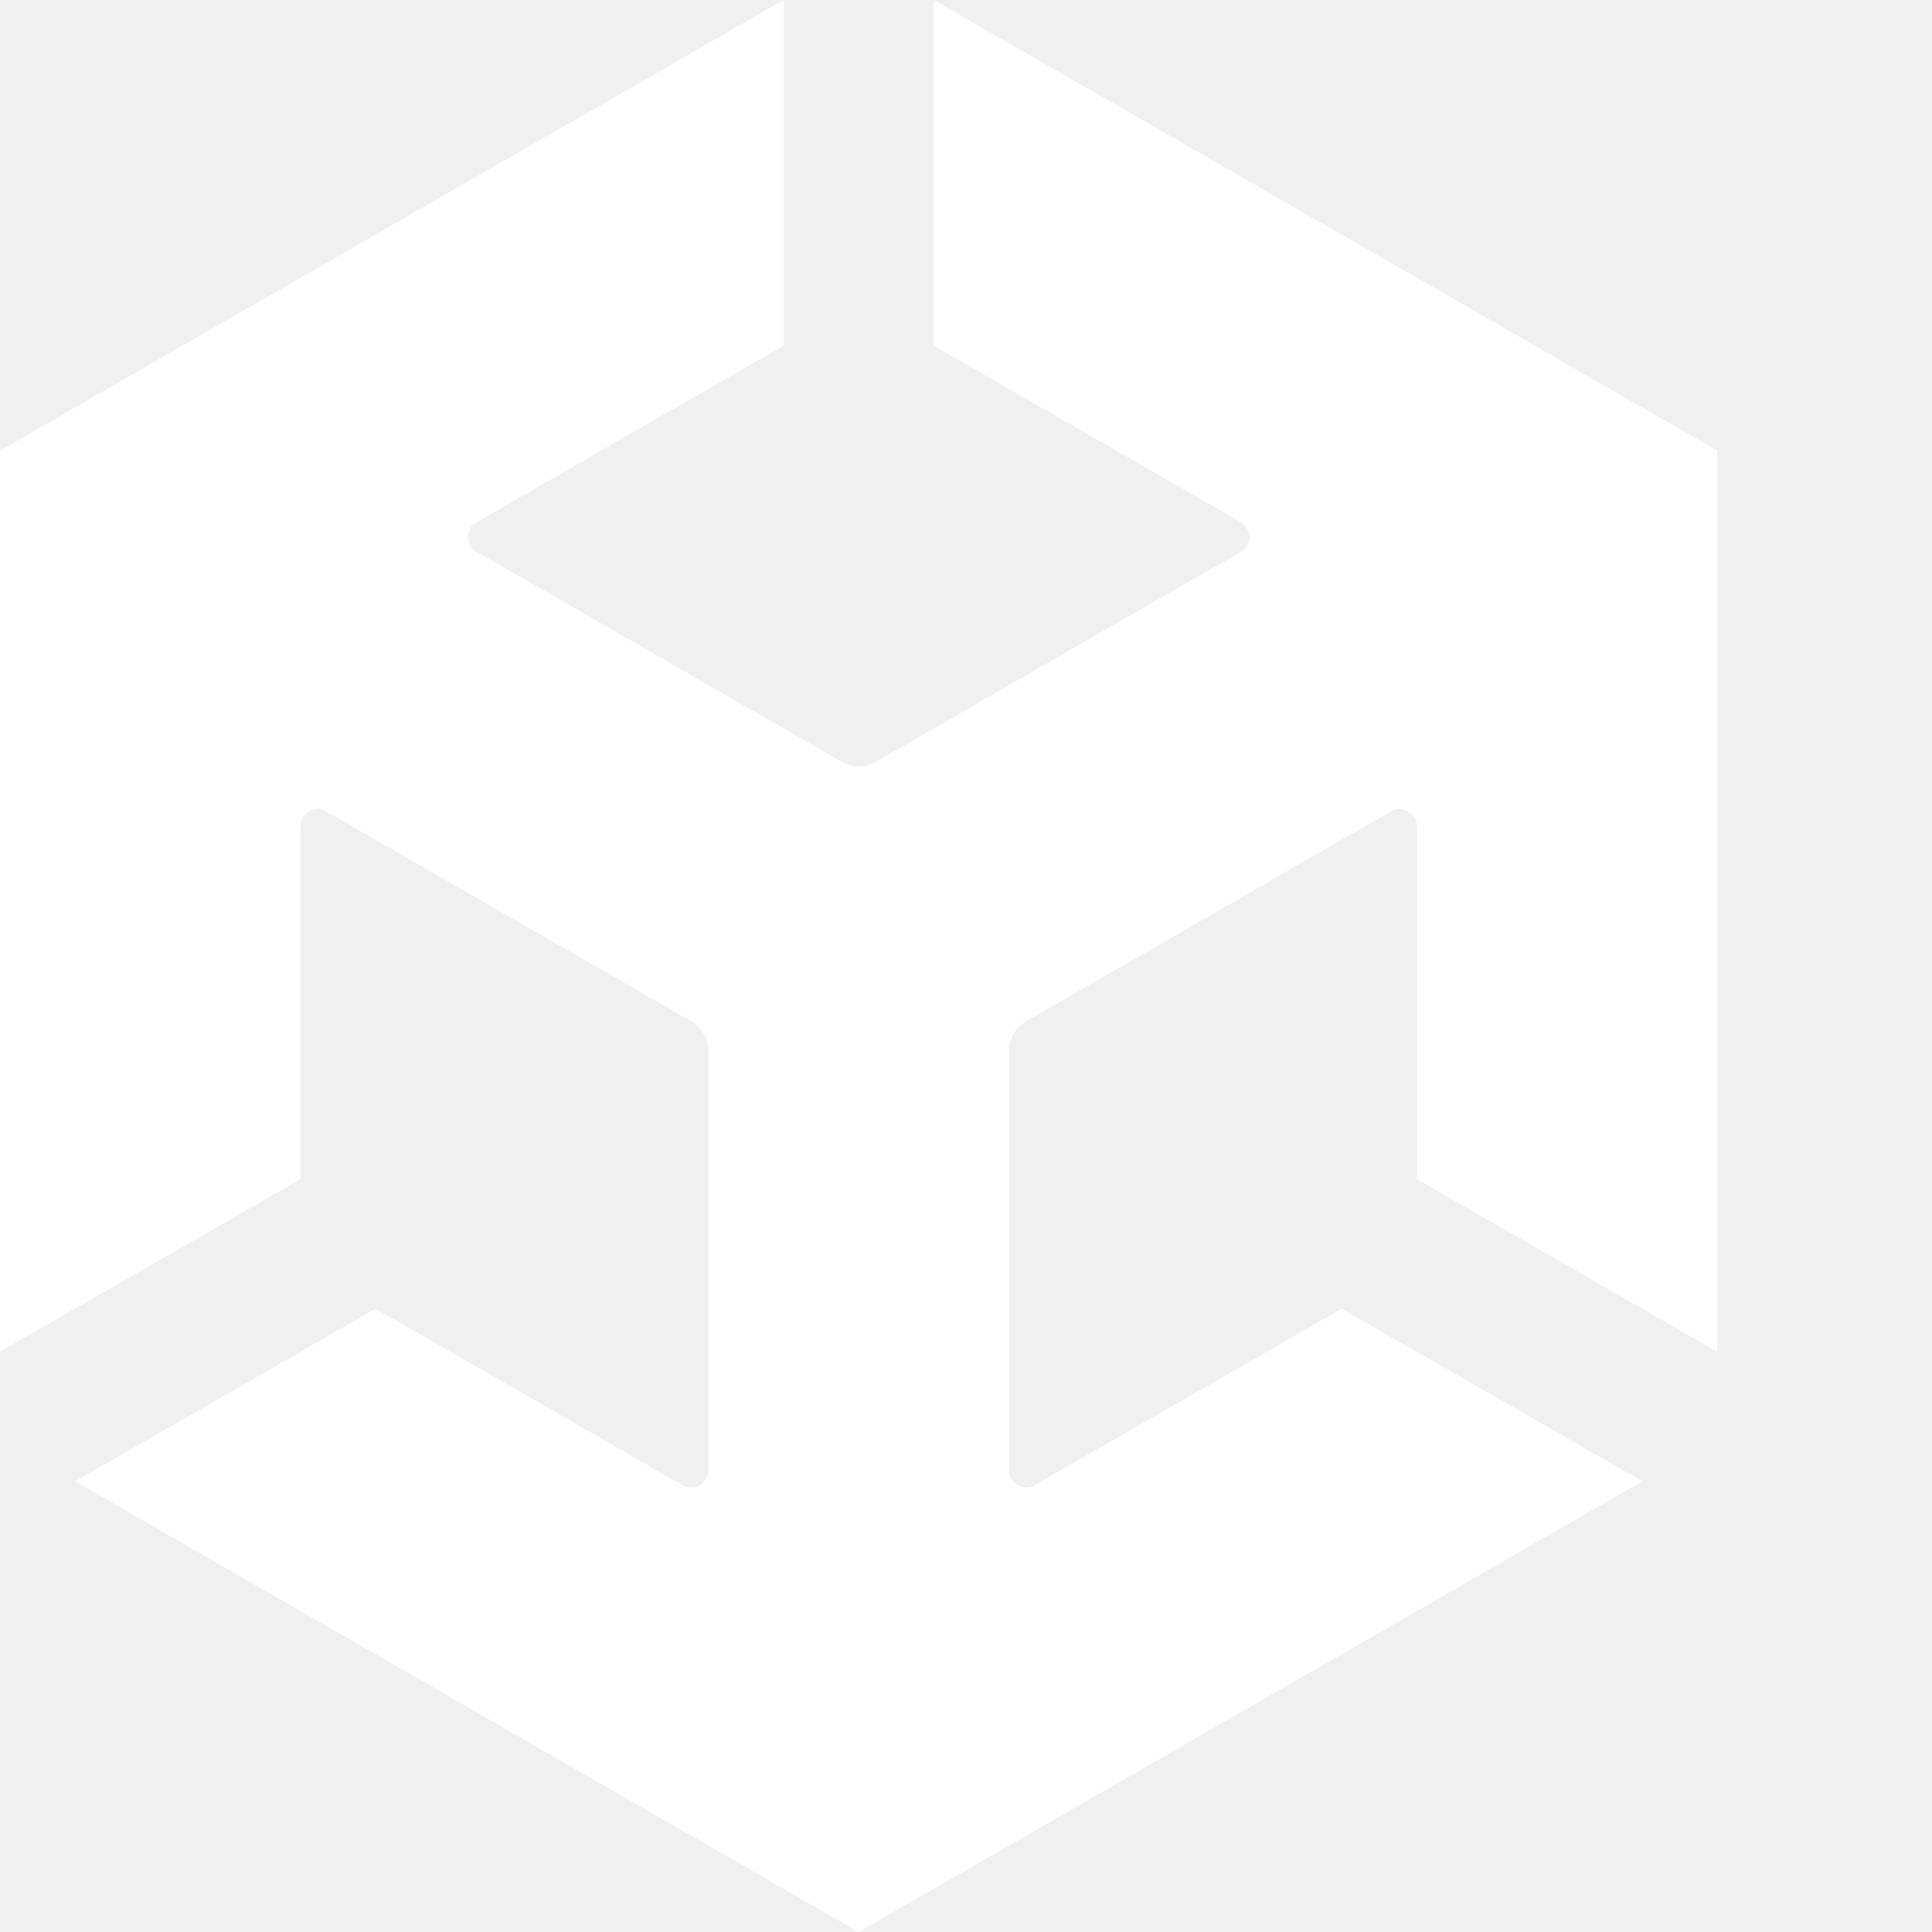
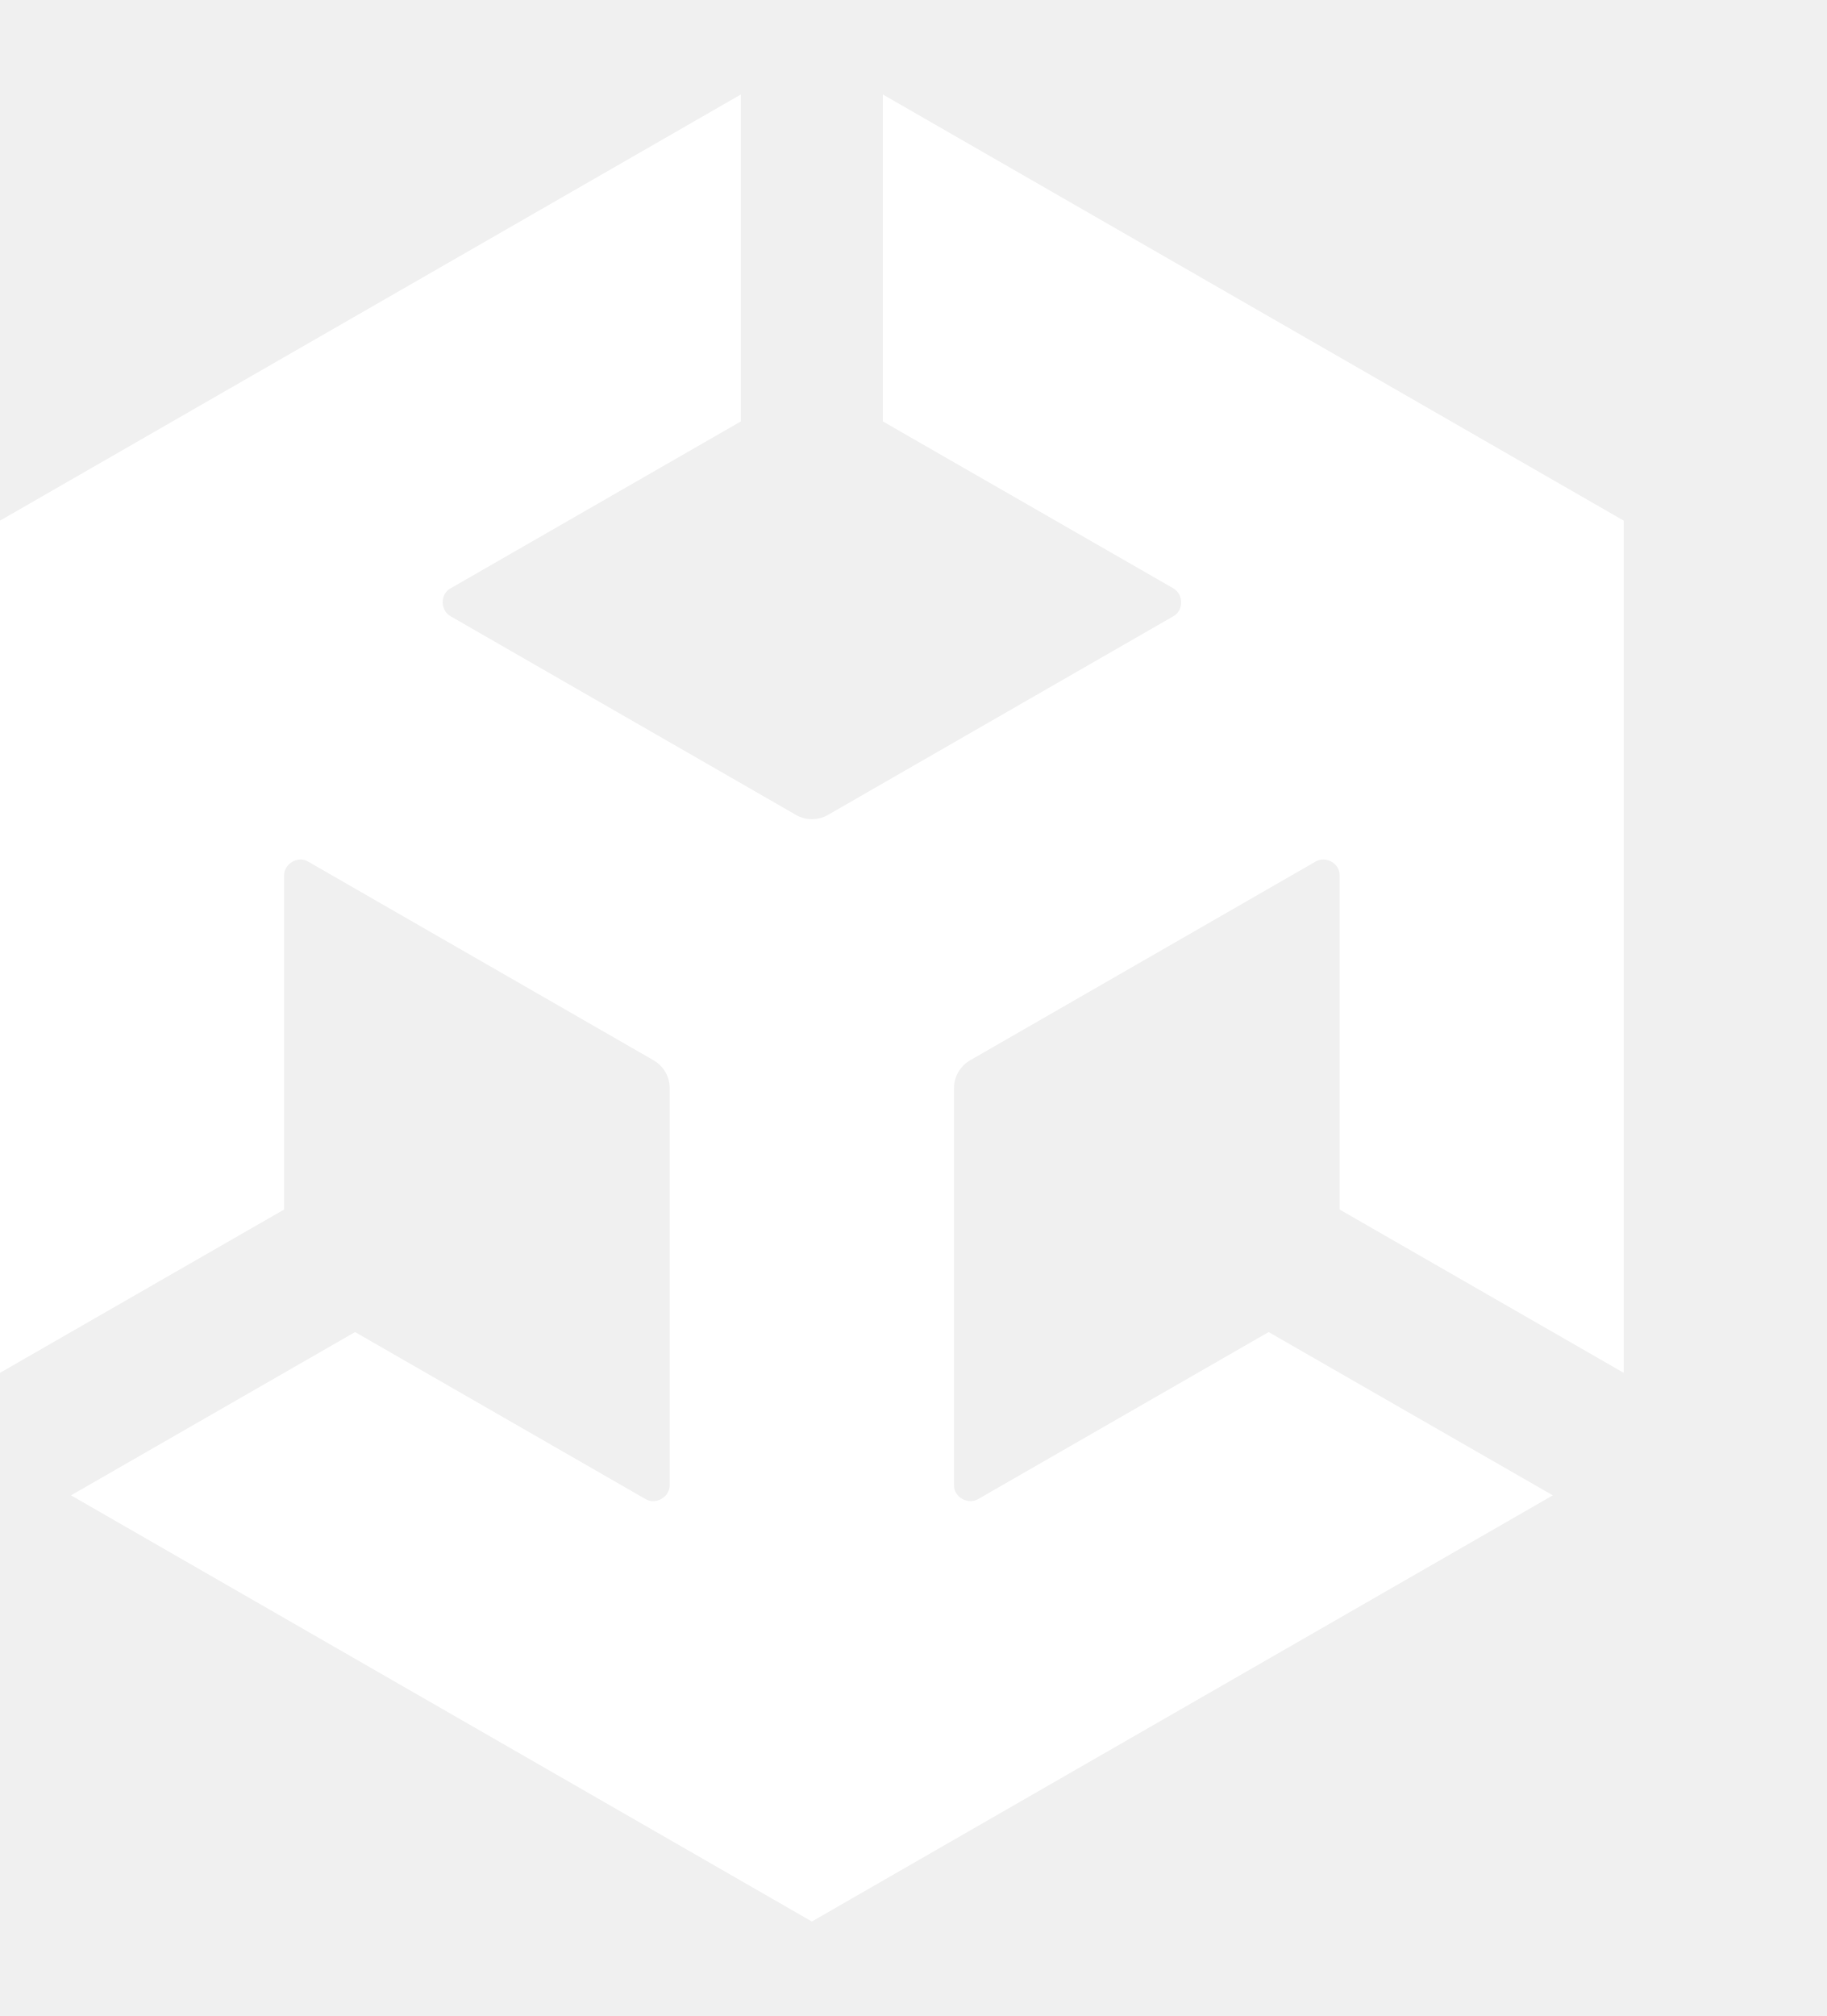
- <svg xmlns="http://www.w3.org/2000/svg" width="16" height="16" viewBox="0 0 16 16" fill="none">
+ <svg xmlns="http://www.w3.org/2000/svg" width="29" height="32" viewBox="0 0 16 16" fill="none">
  <g clip-path="url(#clip0_5843_594)">
    <path d="M7.733 2.863L10.276 4.324C10.367 4.376 10.371 4.518 10.276 4.57L7.254 6.308C7.163 6.361 7.055 6.358 6.97 6.308L3.948 4.57C3.855 4.52 3.853 4.374 3.948 4.324L6.489 2.863V0L0 3.732V11.195L2.488 9.765V6.841C2.487 6.737 2.61 6.662 2.701 6.719L5.723 8.457C5.815 8.51 5.866 8.604 5.866 8.702V12.177C5.868 12.281 5.745 12.356 5.653 12.3L3.11 10.838L0.622 12.268L7.111 16L13.601 12.268L11.112 10.838L8.569 12.3C8.479 12.354 8.353 12.283 8.356 12.177V8.702C8.356 8.598 8.414 8.505 8.499 8.457L11.521 6.719C11.611 6.664 11.737 6.733 11.734 6.841V9.765L14.222 11.195V3.732L7.733 0V2.863Z" fill="white" />
  </g>
  <defs>
    <clipPath id="clip0_5843_594">
      <rect width="14.222" height="16" fill="white" />
    </clipPath>
  </defs>
</svg>
